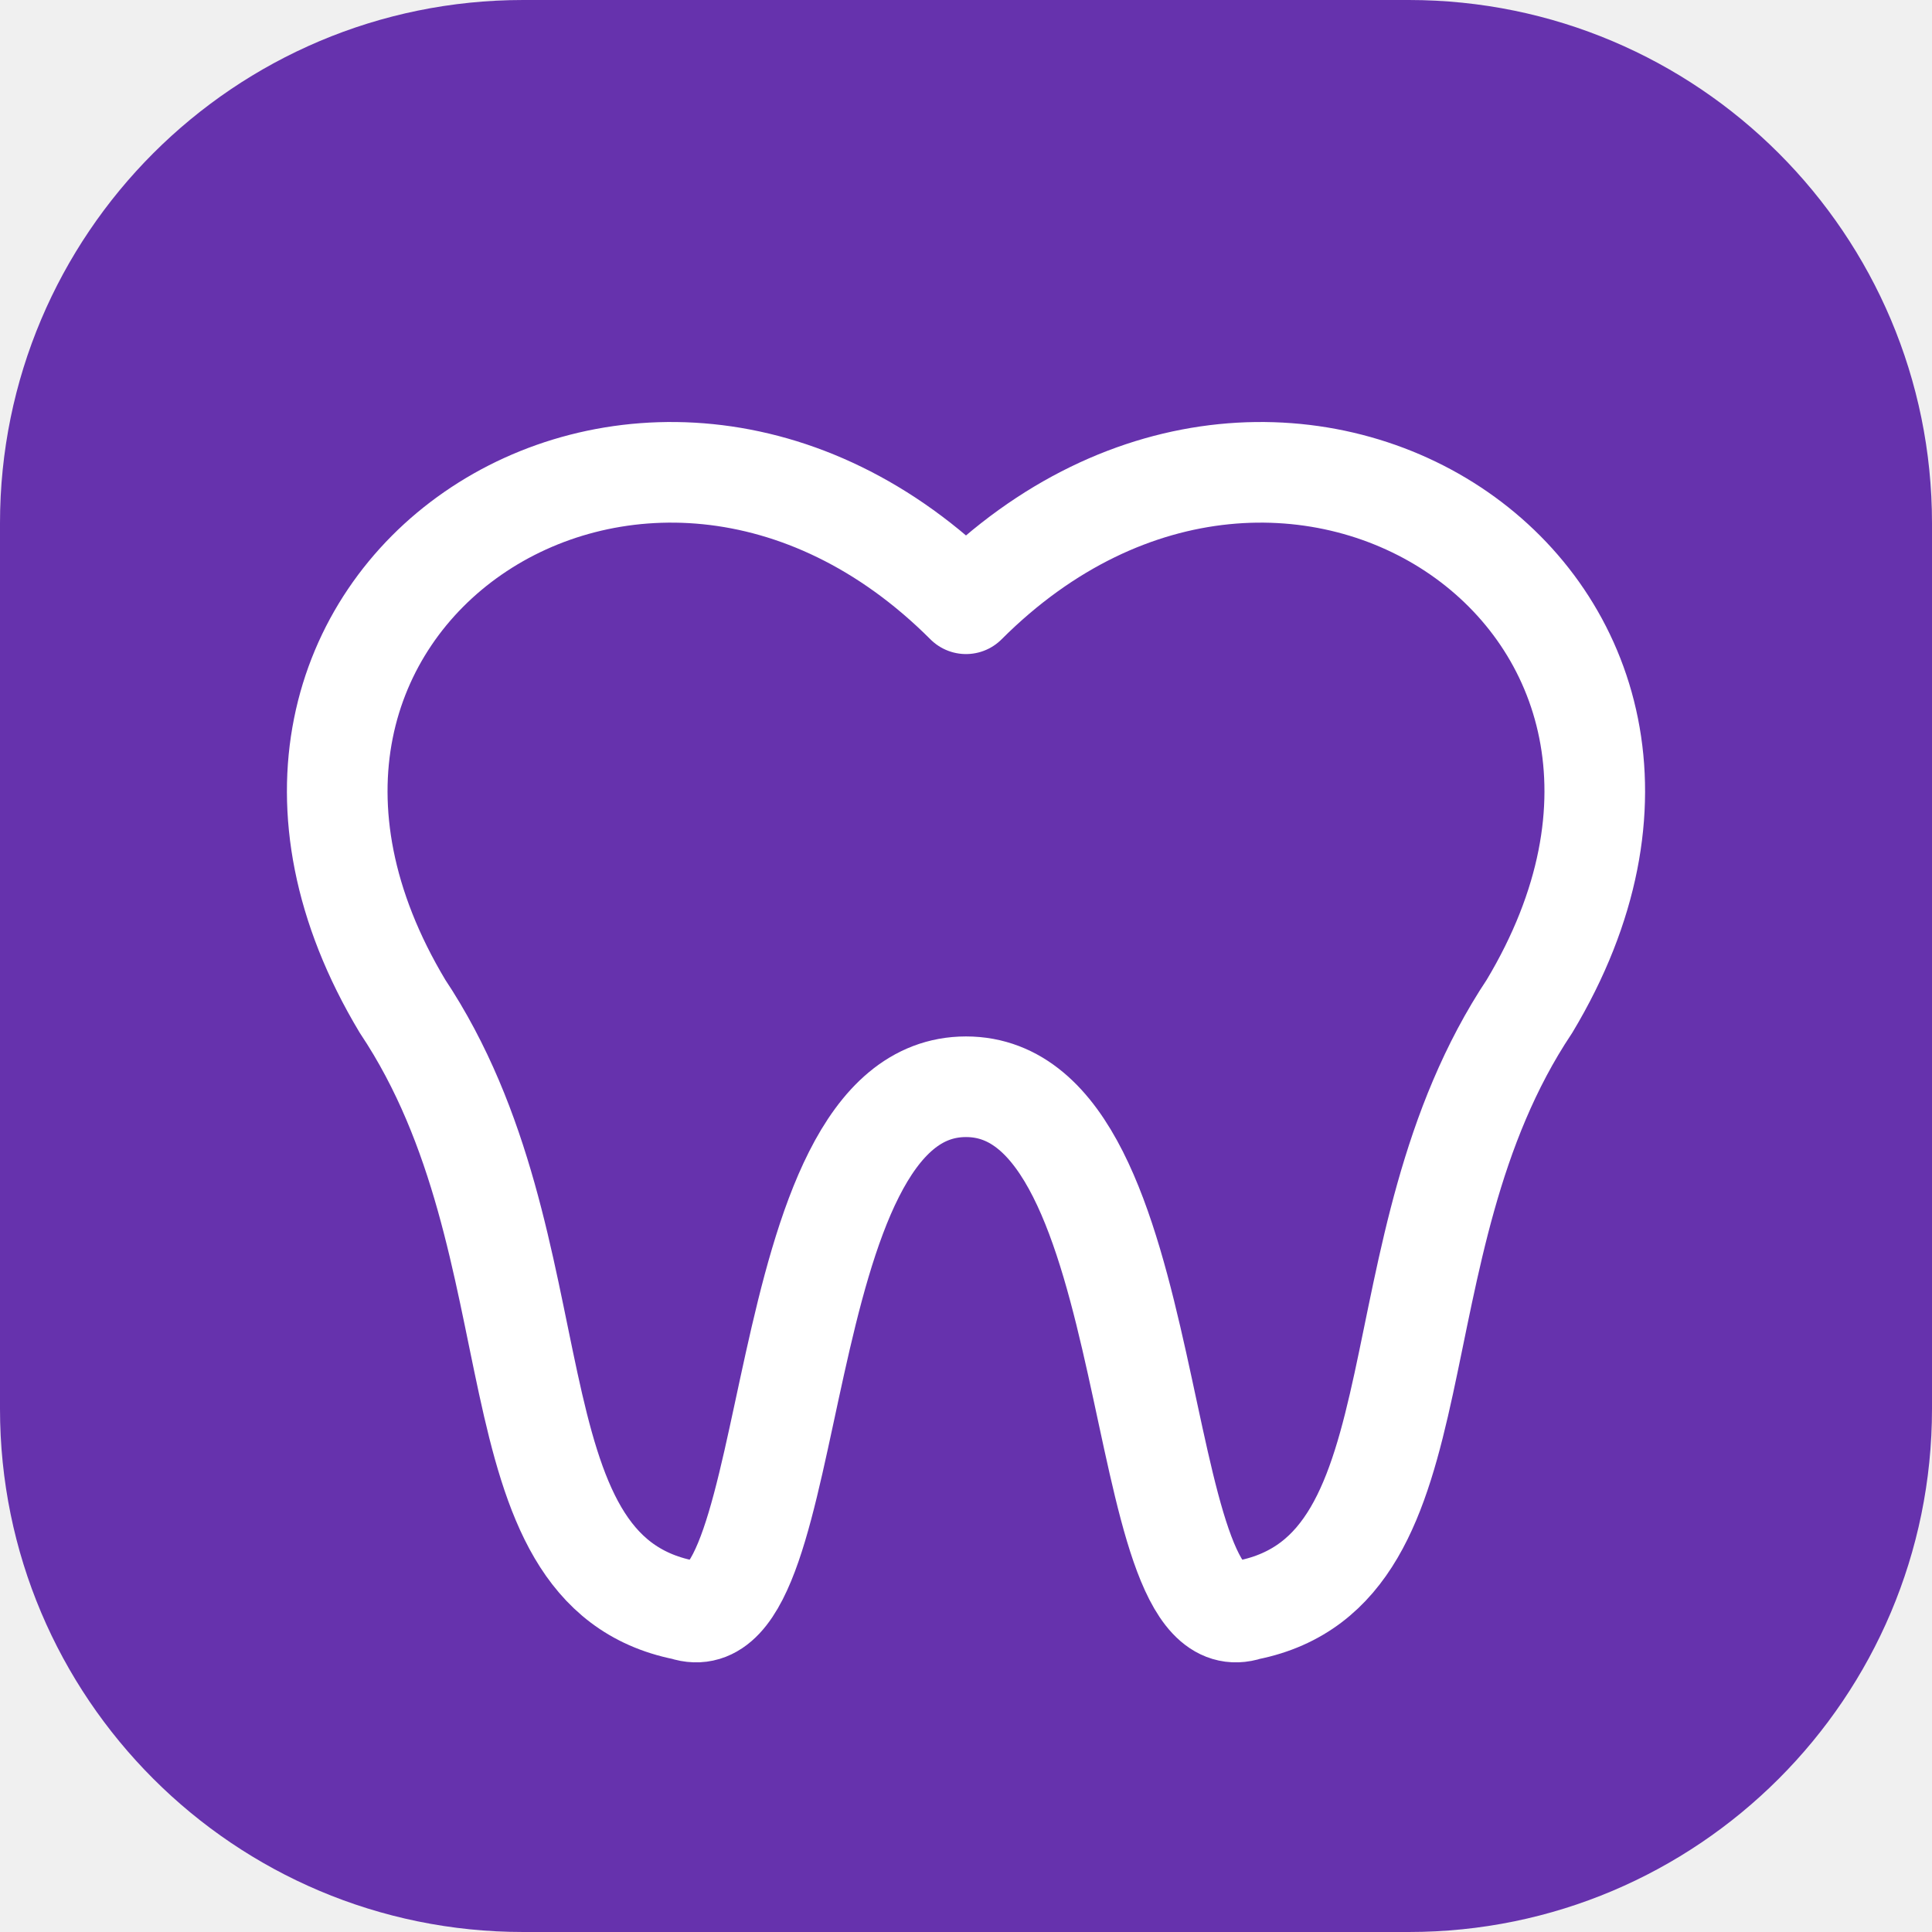
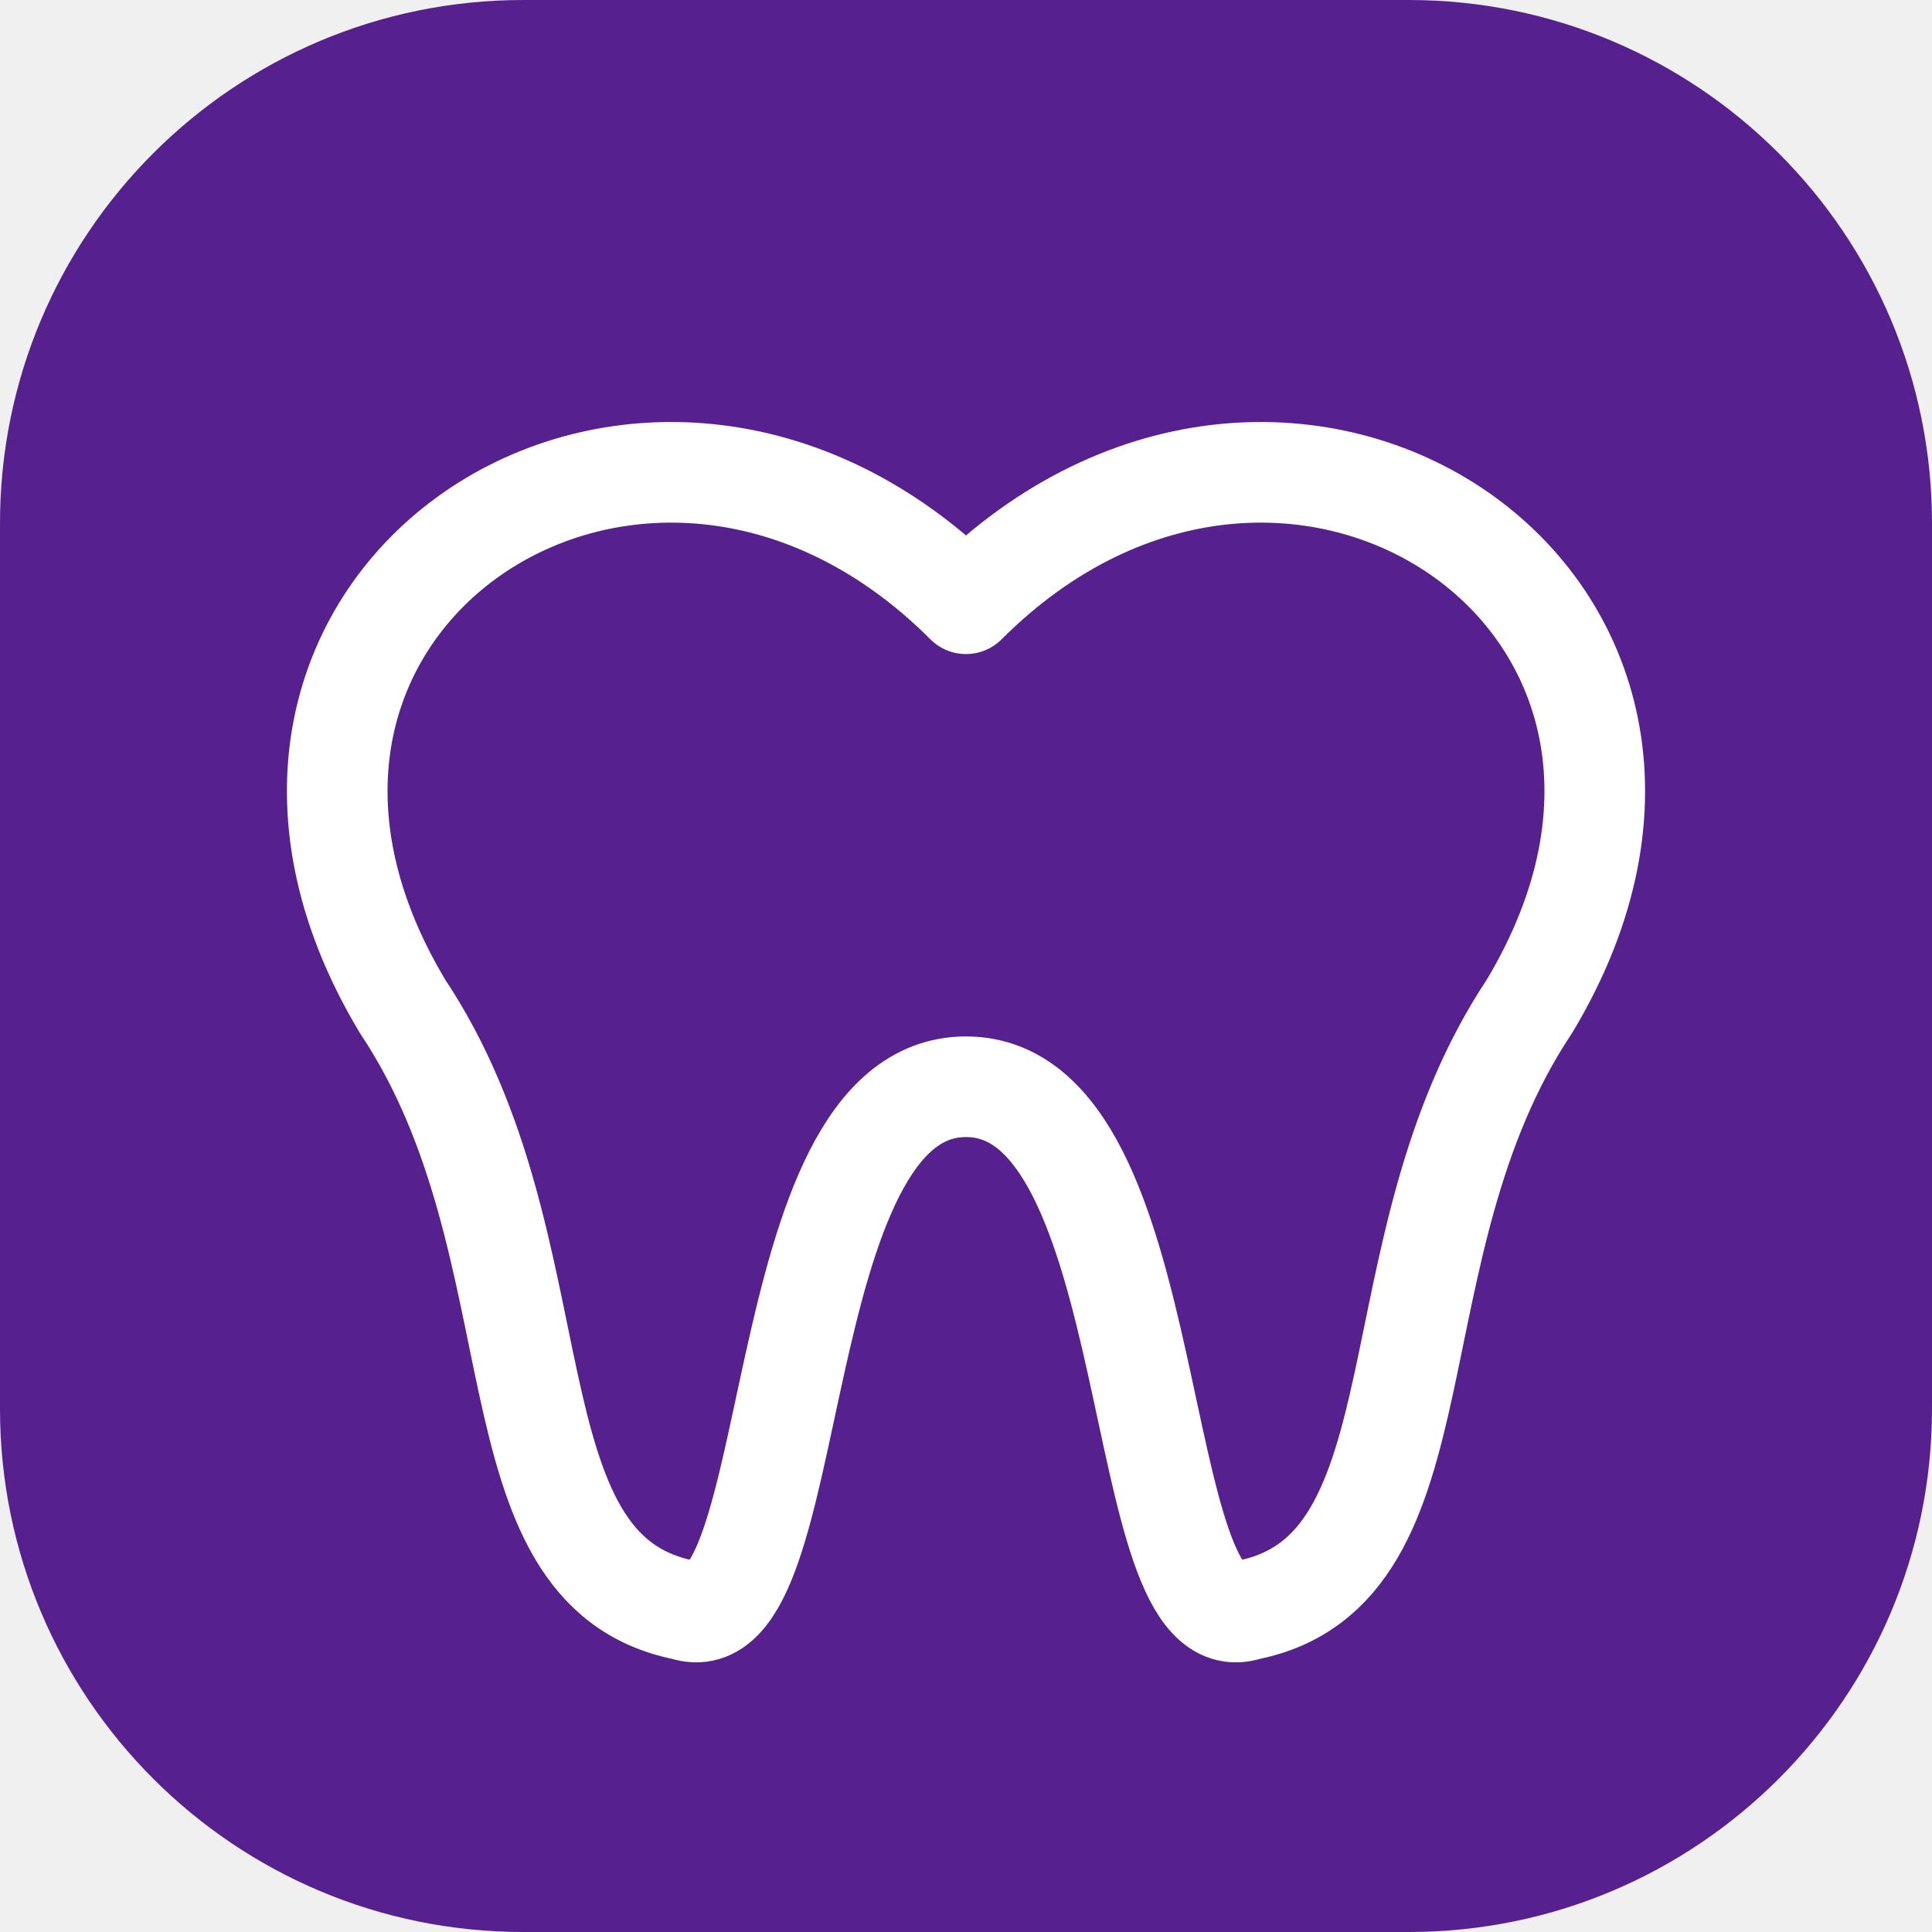
<svg xmlns="http://www.w3.org/2000/svg" viewBox="0 0 48 48">
-   <rect width="48" height="48" rx="13" fill="#6632ad" />
+   <rect width="48" height="48" rx="13" fill="#56218f" />
  <path d="M24 15c-8-8-20 0-14 10 4 6 2 14 7 15 3 1 2-13 7-13s4 14 7 13c5-1 3-9 7-15 6-10-6-18-14-10Z" fill="none" stroke="white" stroke-width="2.5" stroke-linecap="round" stroke-linejoin="round" />
</svg>
